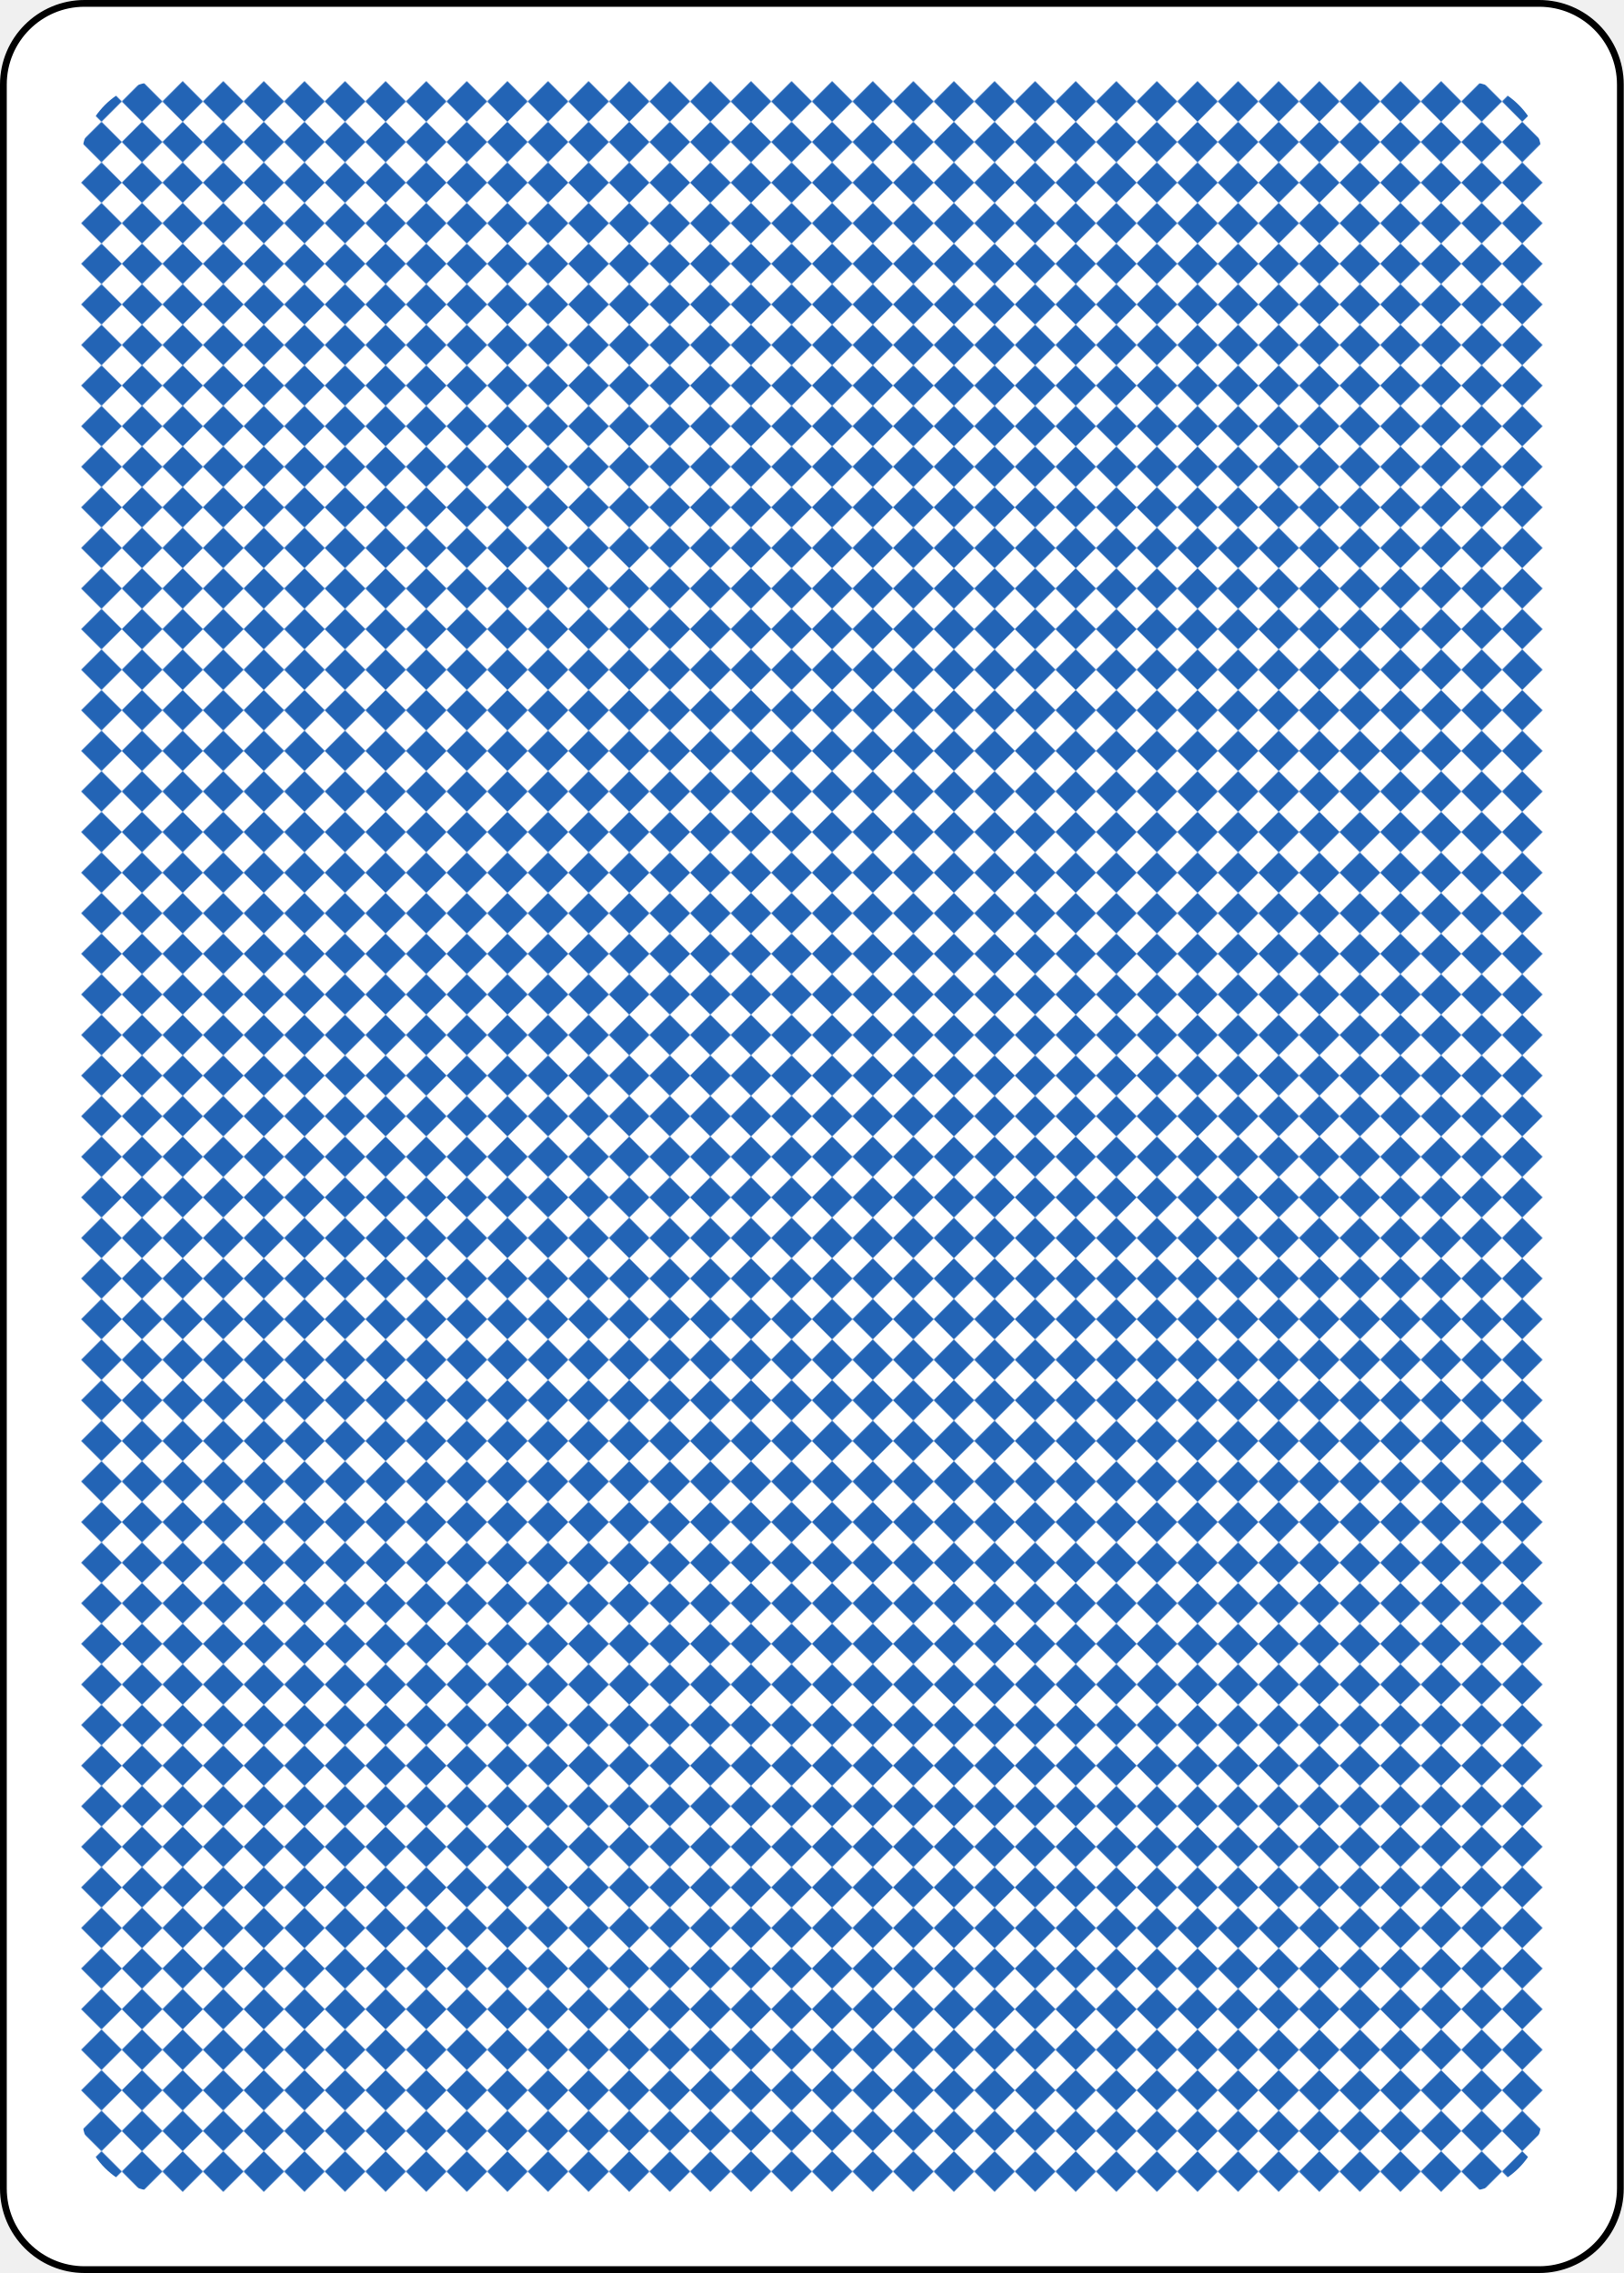
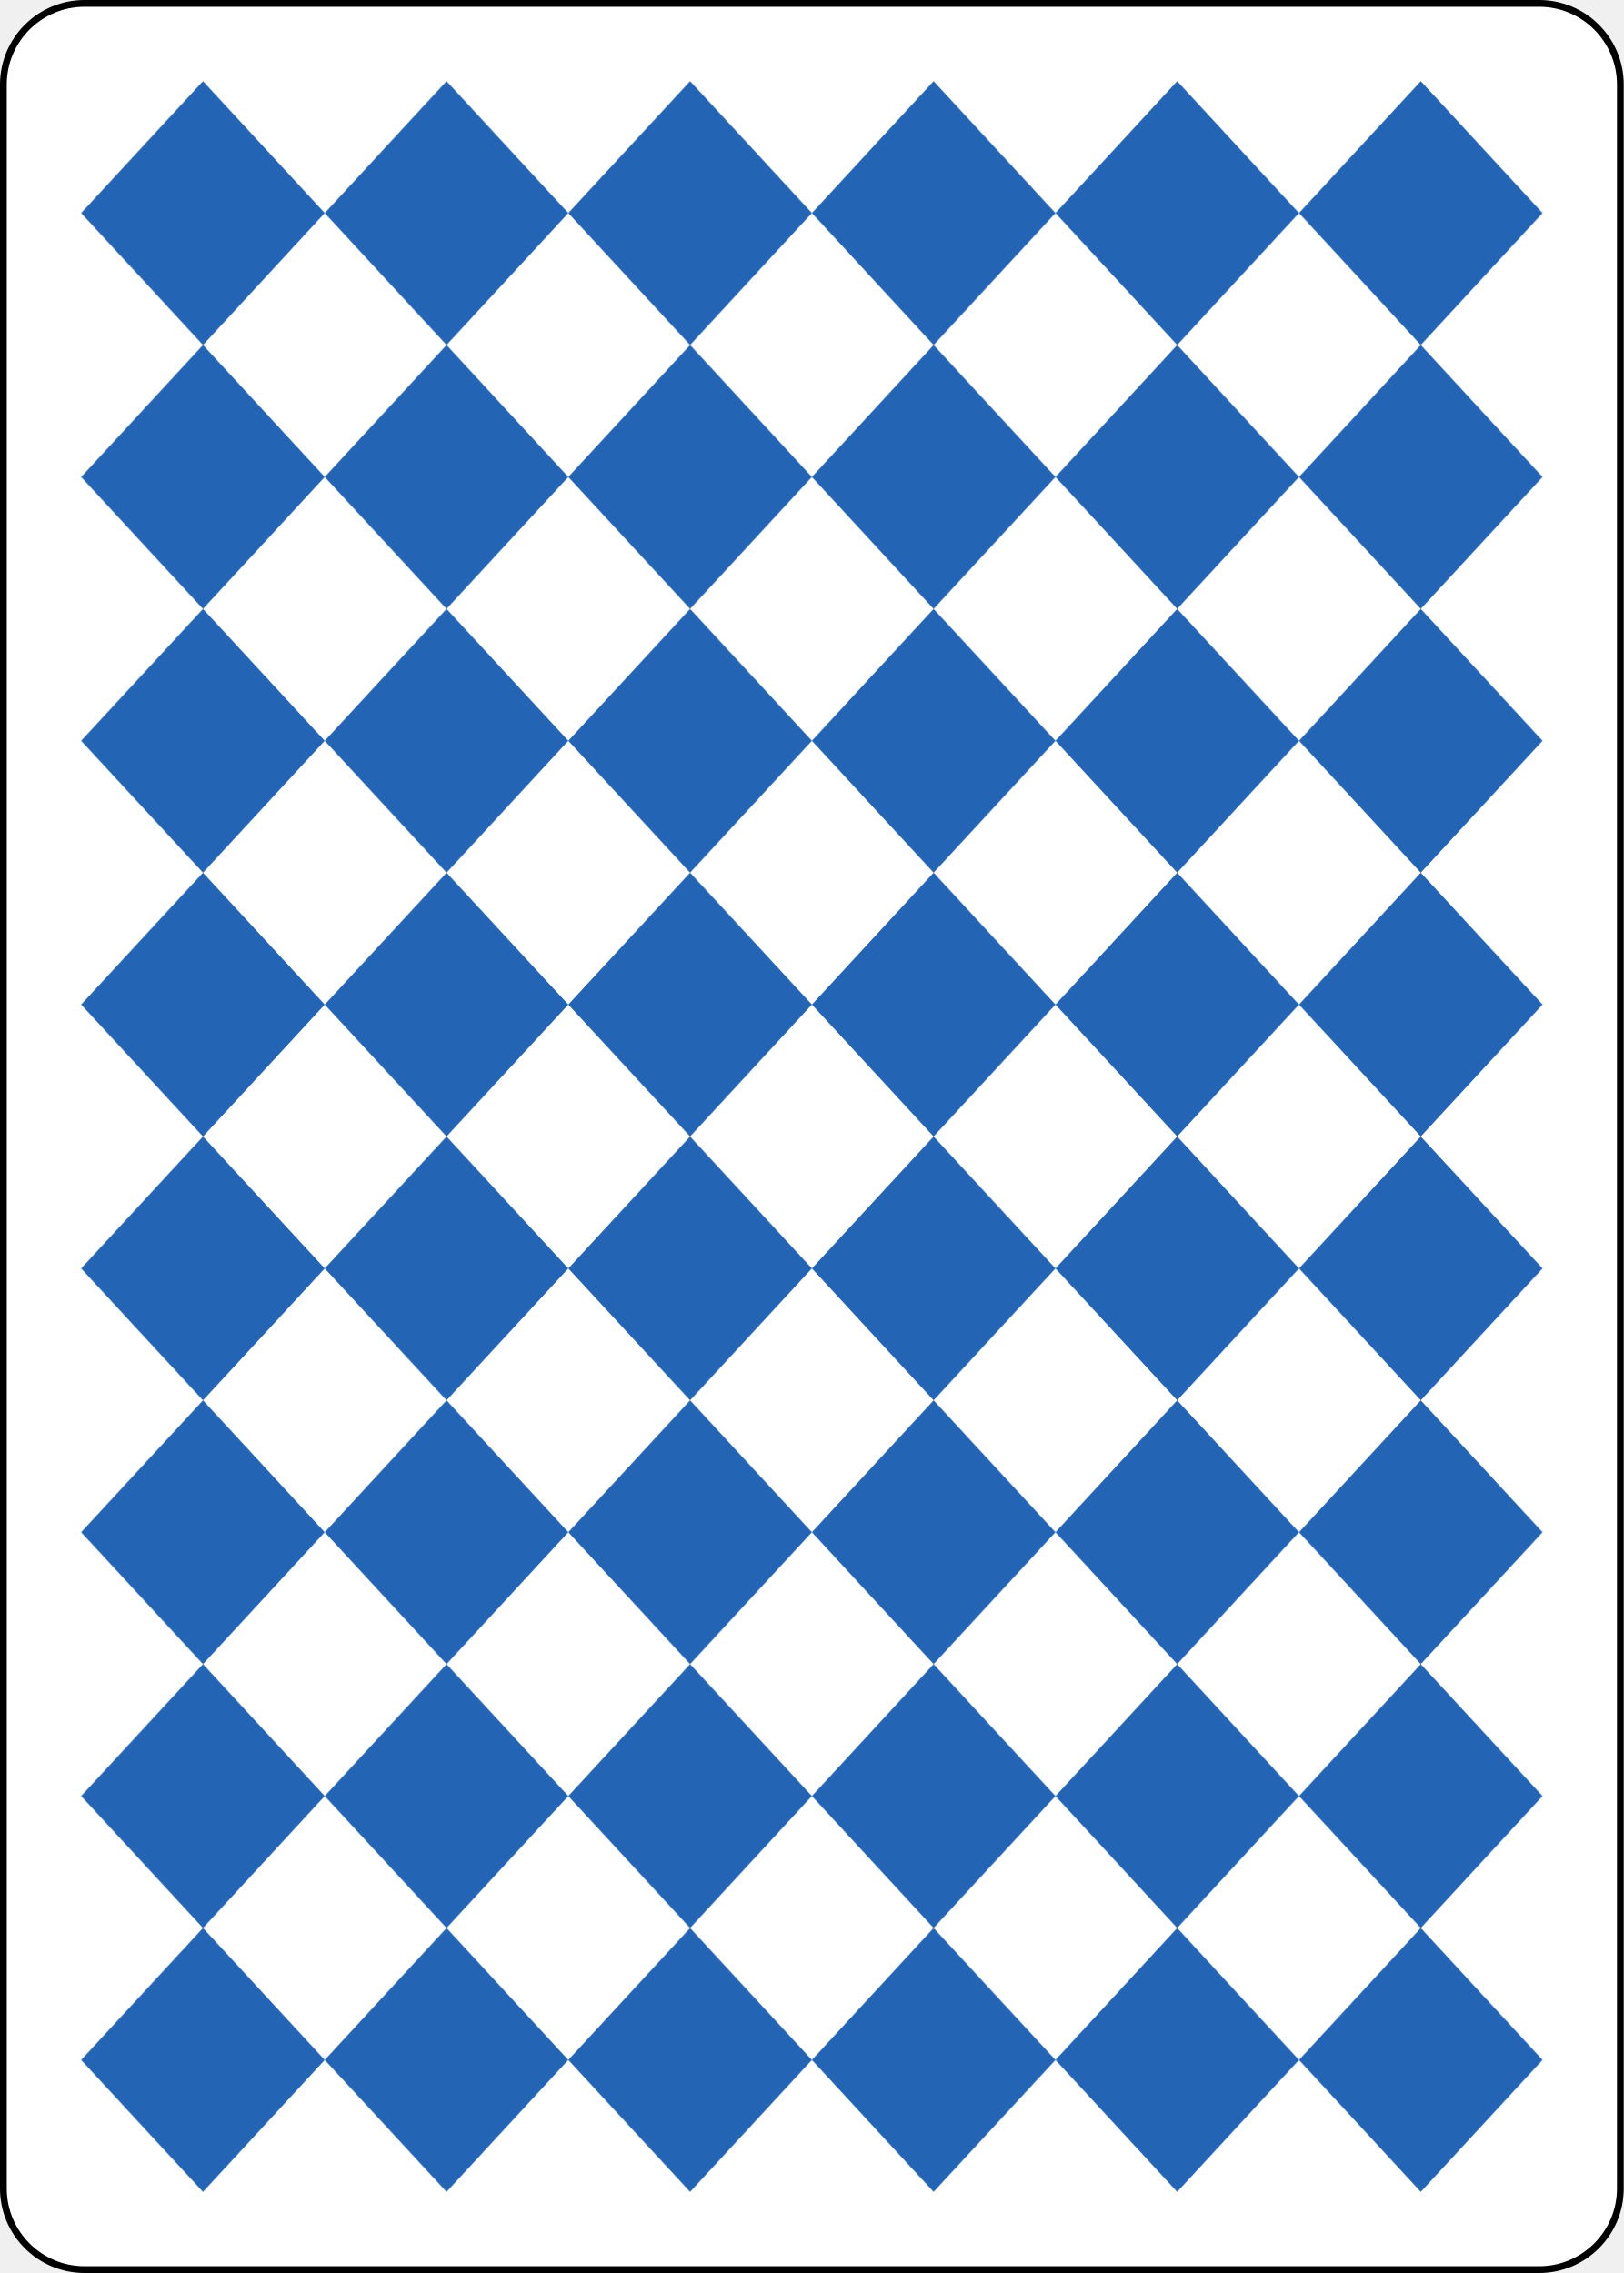
<svg xmlns="http://www.w3.org/2000/svg" class="card" face="2B-blue" height="3.5in" preserveAspectRatio="none" viewBox="-120 -168 240 336" width="2.5in">
  <defs>
-     <pattern id="B2Blue" width="6" height="6" patternUnits="userSpaceOnUse">
-       <path d="M3 0L6 3L3 6L0 3Z" fill="#2364b5" />
+     <pattern id="B2Blue" width="36" height="39" patternUnits="userSpaceOnUse">
+       <path d="M18 0L36 19.5L18 39L0 19.5Z" fill="#2364b5" />
    </pattern>
  </defs>
  <rect width="239" height="335" x="-119.5" y="-167.5" rx="12" ry="12" fill="white" stroke="black" />
  <rect fill="url(#B2Blue)" width="216" height="312" x="-108" y="-156" rx="12" ry="12" />
</svg>
